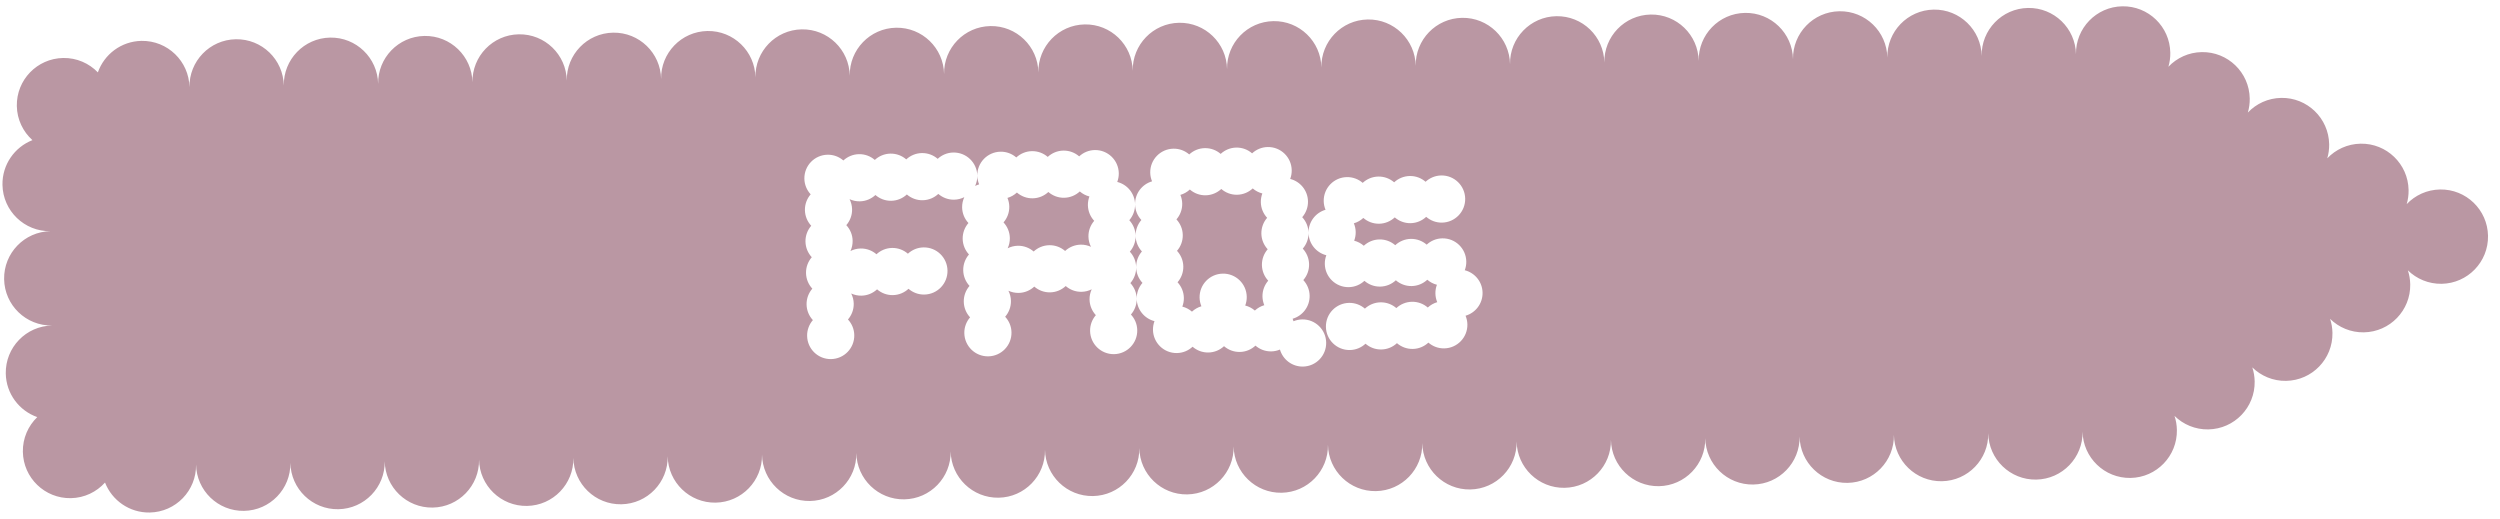
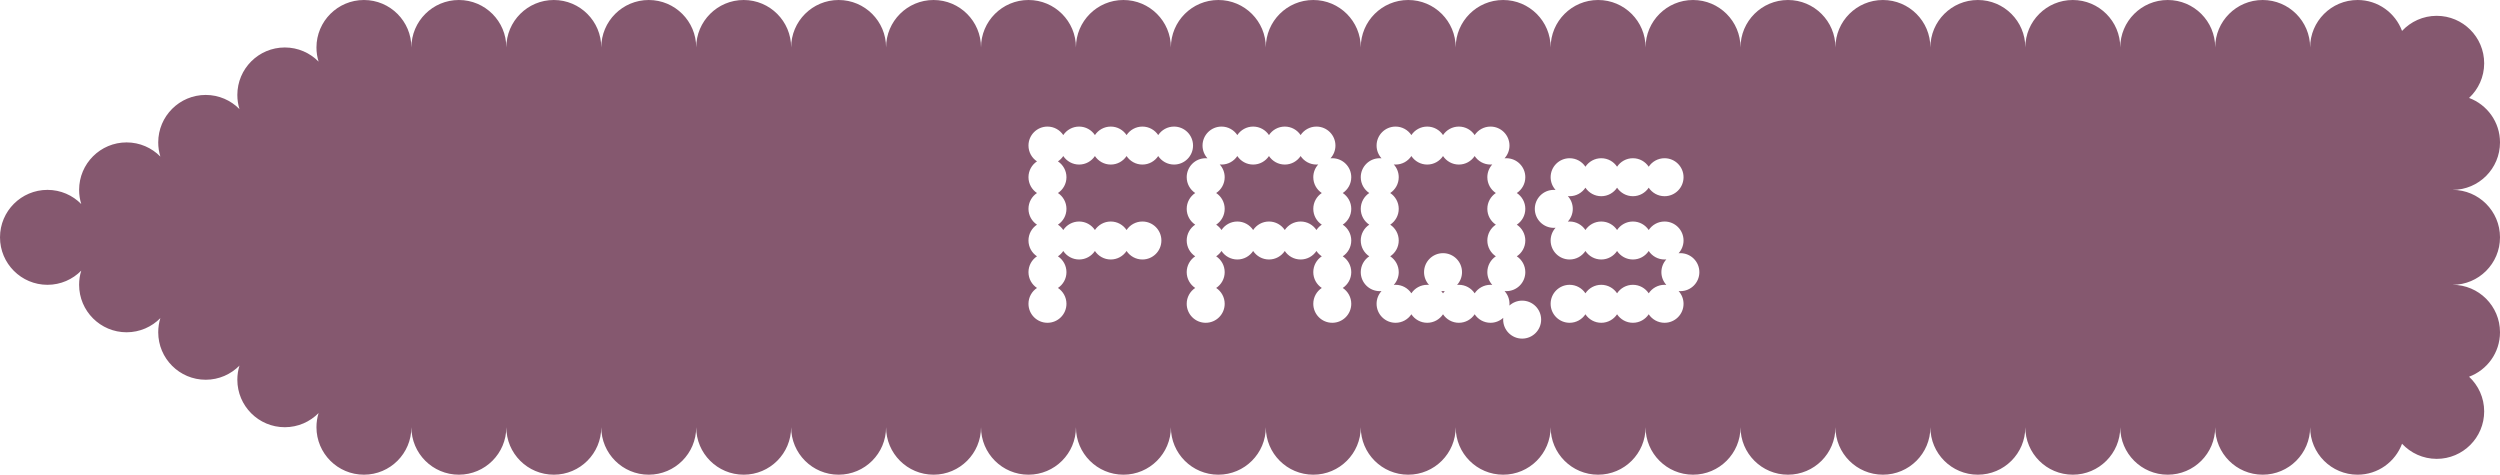
- <svg xmlns="http://www.w3.org/2000/svg" width="159" height="33" viewBox="0 0 159 33" fill="none">
-   <path d="M134.979 0.401C136.636 0.373 138.002 1.692 138.031 3.349C138.037 3.66 137.994 3.961 137.911 4.245C138.446 3.684 139.195 3.328 140.031 3.314C141.688 3.285 143.054 4.604 143.083 6.261C143.088 6.572 143.046 6.874 142.963 7.158C143.497 6.596 144.247 6.241 145.083 6.226C146.739 6.197 148.106 7.517 148.135 9.173C148.14 9.485 148.098 9.786 148.014 10.07C148.549 9.509 149.298 9.153 150.134 9.138C151.791 9.109 153.157 10.429 153.186 12.085C153.192 12.397 153.149 12.698 153.066 12.982C153.6 12.421 154.35 12.065 155.186 12.051C156.842 12.022 158.209 13.341 158.238 14.998C158.267 16.654 156.947 18.021 155.291 18.05C154.454 18.064 153.693 17.734 153.139 17.192C153.233 17.473 153.285 17.773 153.291 18.085C153.32 19.741 152 21.108 150.344 21.137C149.507 21.151 148.746 20.821 148.193 20.278C148.286 20.56 148.339 20.86 148.344 21.171C148.373 22.828 147.053 24.194 145.397 24.223C144.561 24.238 143.799 23.908 143.246 23.365C143.339 23.646 143.392 23.946 143.397 24.258C143.426 25.915 142.106 27.281 140.45 27.31C139.614 27.325 138.852 26.994 138.299 26.452C138.392 26.733 138.445 27.033 138.45 27.345C138.479 29.002 137.16 30.368 135.503 30.397C133.846 30.426 132.48 29.106 132.451 27.45C132.48 29.106 131.161 30.473 129.504 30.502C127.847 30.531 126.481 29.211 126.452 27.555C126.481 29.211 125.161 30.577 123.505 30.606C121.848 30.635 120.482 29.316 120.453 27.659C120.482 29.316 119.162 30.682 117.506 30.711C115.849 30.74 114.483 29.421 114.454 27.764C114.483 29.421 113.163 30.787 111.507 30.816C109.85 30.845 108.484 29.525 108.455 27.869C108.484 29.525 107.164 30.892 105.508 30.921C103.851 30.949 102.485 29.63 102.456 27.973C102.485 29.63 101.165 30.996 99.508 31.025C97.852 31.054 96.486 29.735 96.457 28.078C96.486 29.735 95.166 31.101 93.509 31.13C91.853 31.159 90.486 29.839 90.457 28.183C90.486 29.839 89.167 31.206 87.51 31.235C85.854 31.264 84.487 29.944 84.458 28.288C84.487 29.944 83.168 31.31 81.511 31.339C79.855 31.368 78.488 30.049 78.459 28.392C78.488 30.049 77.169 31.415 75.512 31.444C73.856 31.473 72.489 30.154 72.46 28.497C72.489 30.154 71.17 31.52 69.513 31.549C67.856 31.578 66.49 30.258 66.461 28.602C66.49 30.258 65.171 31.625 63.514 31.654C61.857 31.682 60.491 30.363 60.462 28.706C60.491 30.363 59.172 31.729 57.515 31.758C55.858 31.787 54.492 30.468 54.463 28.811C54.492 30.468 53.172 31.834 51.516 31.863C49.859 31.892 48.493 30.572 48.464 28.916C48.493 30.572 47.173 31.939 45.517 31.968C43.86 31.997 42.494 30.677 42.465 29.02C42.494 30.677 41.174 32.043 39.518 32.072C37.861 32.101 36.495 30.782 36.466 29.125C36.495 30.782 35.175 32.148 33.519 32.177C31.862 32.206 30.496 30.887 30.467 29.23C30.496 30.887 29.176 32.253 27.52 32.282C25.863 32.311 24.497 30.991 24.468 29.335C24.497 30.991 23.177 32.358 21.52 32.386C19.864 32.415 18.497 31.096 18.468 29.439C18.497 31.096 17.178 32.462 15.521 32.491C13.865 32.52 12.498 31.201 12.469 29.544C12.498 31.201 11.179 32.567 9.522 32.596C8.233 32.618 7.123 31.824 6.679 30.69C6.142 31.286 5.371 31.668 4.506 31.683C2.849 31.712 1.483 30.393 1.454 28.736C1.439 27.871 1.793 27.086 2.369 26.528C1.222 26.123 0.389 25.043 0.367 23.754C0.338 22.098 1.657 20.731 3.314 20.703C1.657 20.731 0.291 19.412 0.262 17.755C0.233 16.099 1.552 14.732 3.209 14.703C1.552 14.732 0.186 13.413 0.157 11.756C0.135 10.468 0.929 9.358 2.062 8.913C1.466 8.376 1.085 7.605 1.07 6.74C1.041 5.083 2.36 3.717 4.017 3.688C4.882 3.673 5.666 4.027 6.224 4.603C6.628 3.455 7.71 2.623 8.999 2.6C10.655 2.572 12.022 3.891 12.05 5.548C12.022 3.891 13.341 2.525 14.998 2.496C16.654 2.467 18.021 3.786 18.05 5.443C18.021 3.786 19.34 2.42 20.997 2.391C22.653 2.362 24.02 3.682 24.049 5.338C24.02 3.682 25.339 2.315 26.996 2.286C28.652 2.257 30.019 3.577 30.048 5.234C30.019 3.577 31.338 2.211 32.995 2.182C34.652 2.153 36.018 3.472 36.047 5.129C36.018 3.472 37.337 2.106 38.994 2.077C40.651 2.048 42.017 3.368 42.046 5.024C42.017 3.368 43.337 2.001 44.993 1.972C46.65 1.943 48.016 3.263 48.045 4.919C48.016 3.263 49.336 1.896 50.992 1.867C52.649 1.839 54.015 3.158 54.044 4.815C54.015 3.158 55.335 1.792 56.991 1.763C58.648 1.734 60.014 3.053 60.043 4.71C60.014 3.053 61.334 1.687 62.99 1.658C64.647 1.629 66.013 2.949 66.042 4.605C66.013 2.949 67.333 1.582 68.99 1.553C70.646 1.524 72.013 2.844 72.041 4.501C72.013 2.844 73.332 1.478 74.989 1.449C76.645 1.42 78.012 2.739 78.04 4.396C78.012 2.739 79.331 1.373 80.988 1.344C82.644 1.315 84.011 2.635 84.04 4.291C84.011 2.635 85.33 1.268 86.987 1.239C88.643 1.21 90.01 2.53 90.039 4.186C90.01 2.53 91.329 1.163 92.986 1.134C94.642 1.106 96.009 2.425 96.038 4.082C96.009 2.425 97.328 1.059 98.985 1.03C100.642 1.001 102.008 2.32 102.037 3.977C102.008 2.32 103.327 0.954 104.984 0.925C106.641 0.896 108.007 2.216 108.036 3.872C108.007 2.216 109.326 0.849 110.983 0.82C112.64 0.791 114.006 2.111 114.035 3.768C114.006 2.111 115.326 0.745 116.982 0.716C118.639 0.687 120.005 2.006 120.034 3.663C120.005 2.006 121.325 0.64 122.981 0.611C124.638 0.582 126.004 1.902 126.033 3.558C126.004 1.902 127.324 0.535 128.98 0.506C130.637 0.477 132.003 1.797 132.032 3.453C132.003 1.797 133.323 0.43 134.979 0.401ZM80.627 9.351C80.243 9.358 79.895 9.51 79.634 9.753C79.365 9.519 79.012 9.38 78.628 9.386C78.243 9.393 77.896 9.545 77.635 9.788C77.365 9.554 77.013 9.415 76.628 9.421C76.243 9.428 75.896 9.58 75.635 9.822C75.365 9.589 75.013 9.449 74.628 9.456C73.8 9.471 73.14 10.154 73.155 10.982C73.158 11.177 73.2 11.363 73.271 11.533C72.636 11.717 72.178 12.307 72.19 12.999C72.197 13.384 72.348 13.731 72.591 13.992C72.358 14.262 72.218 14.614 72.225 14.999C72.231 15.383 72.383 15.731 72.626 15.992C72.392 16.262 72.253 16.614 72.26 16.999C72.266 17.383 72.418 17.73 72.661 17.992C72.427 18.261 72.288 18.614 72.294 18.998C72.306 19.69 72.786 20.263 73.426 20.425C73.361 20.598 73.326 20.785 73.329 20.981C73.344 21.809 74.027 22.469 74.855 22.454C75.24 22.447 75.587 22.295 75.848 22.052C76.118 22.286 76.47 22.426 76.855 22.419C77.24 22.413 77.587 22.26 77.848 22.017C78.118 22.251 78.47 22.391 78.855 22.384C79.239 22.378 79.586 22.225 79.848 21.982C80.117 22.216 80.469 22.356 80.854 22.349C81.05 22.346 81.235 22.303 81.405 22.232C81.589 22.867 82.179 23.326 82.871 23.314C83.7 23.3 84.359 22.617 84.345 21.788C84.331 20.96 83.647 20.3 82.819 20.315C82.623 20.318 82.437 20.36 82.267 20.431C82.251 20.376 82.232 20.323 82.211 20.272C82.845 20.088 83.305 19.499 83.293 18.806C83.286 18.422 83.133 18.075 82.891 17.813C83.124 17.544 83.265 17.192 83.258 16.807C83.251 16.422 83.099 16.075 82.856 15.813C83.089 15.544 83.23 15.192 83.223 14.807C83.216 14.422 83.064 14.075 82.821 13.814C83.054 13.544 83.195 13.192 83.188 12.807C83.176 12.115 82.696 11.541 82.056 11.38C82.121 11.207 82.157 11.021 82.153 10.825C82.139 9.997 81.456 9.337 80.627 9.351ZM69.629 9.543C69.245 9.55 68.897 9.702 68.636 9.945C68.366 9.711 68.014 9.572 67.629 9.578C67.245 9.585 66.897 9.737 66.636 9.979C66.367 9.746 66.014 9.607 65.63 9.613C65.245 9.62 64.898 9.772 64.636 10.014C64.367 9.781 64.014 9.641 63.63 9.648C62.802 9.663 62.142 10.346 62.156 11.174C62.16 11.369 62.202 11.555 62.272 11.725C62.184 11.751 62.099 11.785 62.018 11.826C62.11 11.628 62.16 11.407 62.156 11.174C62.142 10.346 61.459 9.686 60.63 9.7C60.246 9.707 59.898 9.859 59.637 10.102C59.368 9.868 59.015 9.729 58.631 9.735C58.246 9.742 57.899 9.894 57.638 10.137C57.368 9.903 57.016 9.764 56.631 9.77C56.246 9.777 55.899 9.929 55.638 10.171C55.368 9.938 55.016 9.798 54.631 9.805C54.247 9.812 53.9 9.964 53.638 10.206C53.369 9.973 53.016 9.833 52.632 9.84C51.803 9.855 51.144 10.538 51.158 11.366C51.165 11.751 51.317 12.098 51.559 12.359C51.326 12.629 51.186 12.981 51.193 13.366C51.2 13.75 51.352 14.098 51.594 14.359C51.361 14.629 51.221 14.981 51.228 15.365C51.235 15.75 51.386 16.097 51.629 16.359C51.396 16.628 51.256 16.981 51.263 17.365C51.27 17.75 51.421 18.097 51.664 18.358C51.431 18.628 51.291 18.98 51.298 19.365C51.304 19.749 51.456 20.097 51.699 20.358C51.465 20.628 51.326 20.98 51.333 21.364C51.347 22.193 52.03 22.853 52.858 22.838C53.687 22.824 54.347 22.14 54.332 21.312C54.325 20.927 54.173 20.58 53.93 20.319C54.163 20.049 54.304 19.697 54.297 19.312C54.293 19.08 54.235 18.861 54.136 18.666C54.335 18.757 54.556 18.808 54.788 18.804C55.173 18.797 55.52 18.645 55.782 18.402C56.051 18.635 56.403 18.776 56.788 18.769C57.173 18.762 57.52 18.61 57.781 18.367C58.051 18.6 58.403 18.741 58.788 18.734C59.616 18.72 60.276 18.036 60.261 17.208C60.247 16.38 59.564 15.72 58.735 15.735C58.351 15.741 58.004 15.893 57.742 16.136C57.473 15.902 57.12 15.763 56.736 15.769C56.351 15.776 56.004 15.928 55.743 16.171C55.473 15.937 55.121 15.798 54.736 15.804C54.503 15.808 54.284 15.867 54.089 15.965C54.181 15.767 54.231 15.546 54.227 15.313C54.221 14.928 54.068 14.581 53.825 14.32C54.059 14.05 54.199 13.698 54.193 13.313C54.188 13.081 54.13 12.862 54.032 12.667C54.23 12.758 54.451 12.809 54.684 12.805C55.069 12.798 55.416 12.645 55.677 12.403C55.947 12.636 56.299 12.777 56.683 12.77C57.068 12.763 57.415 12.611 57.676 12.368C57.946 12.601 58.298 12.742 58.683 12.735C59.068 12.728 59.415 12.576 59.676 12.333C59.946 12.566 60.298 12.707 60.683 12.7C60.916 12.696 61.135 12.637 61.33 12.539C61.238 12.738 61.187 12.958 61.191 13.191C61.198 13.576 61.35 13.923 61.593 14.184C61.359 14.454 61.22 14.806 61.226 15.191C61.233 15.575 61.385 15.923 61.627 16.184C61.394 16.454 61.255 16.806 61.261 17.191C61.268 17.575 61.42 17.922 61.662 18.184C61.429 18.453 61.289 18.806 61.296 19.19C61.303 19.575 61.455 19.922 61.697 20.183C61.464 20.453 61.324 20.805 61.331 21.19C61.346 22.018 62.029 22.678 62.857 22.664C63.685 22.649 64.345 21.966 64.331 21.138C64.324 20.753 64.171 20.406 63.928 20.145C64.162 19.875 64.302 19.523 64.296 19.138C64.292 18.905 64.233 18.686 64.135 18.491C64.333 18.582 64.554 18.633 64.787 18.629C65.172 18.623 65.519 18.47 65.78 18.227C66.05 18.461 66.402 18.601 66.787 18.594C67.171 18.588 67.518 18.435 67.78 18.192C68.049 18.426 68.401 18.566 68.786 18.559C69.019 18.555 69.238 18.497 69.433 18.399C69.342 18.597 69.291 18.818 69.295 19.051C69.302 19.435 69.454 19.782 69.696 20.044C69.463 20.313 69.323 20.666 69.33 21.05C69.344 21.879 70.028 22.538 70.856 22.524C71.684 22.509 72.344 21.826 72.329 20.998C72.323 20.613 72.17 20.266 71.927 20.005C72.161 19.735 72.301 19.383 72.294 18.998C72.288 18.613 72.135 18.267 71.892 18.005C72.126 17.735 72.266 17.383 72.26 16.999C72.253 16.614 72.1 16.267 71.857 16.006C72.091 15.736 72.231 15.384 72.225 14.999C72.218 14.614 72.065 14.267 71.823 14.006C72.056 13.736 72.197 13.384 72.19 12.999C72.178 12.307 71.698 11.733 71.057 11.572C71.122 11.399 71.158 11.213 71.155 11.017C71.141 10.189 70.457 9.529 69.629 9.543ZM91.661 11.159C91.276 11.166 90.929 11.318 90.667 11.56C90.398 11.327 90.046 11.187 89.661 11.194C89.276 11.201 88.929 11.353 88.668 11.595C88.398 11.362 88.046 11.222 87.661 11.229C87.277 11.236 86.929 11.387 86.668 11.63C86.398 11.397 86.046 11.257 85.662 11.264C84.833 11.278 84.174 11.961 84.188 12.79C84.191 12.985 84.233 13.171 84.304 13.341C83.67 13.525 83.211 14.115 83.223 14.807C83.235 15.499 83.714 16.072 84.355 16.234C84.289 16.406 84.254 16.593 84.258 16.789C84.272 17.617 84.955 18.277 85.784 18.263C86.168 18.256 86.516 18.104 86.777 17.861C87.046 18.094 87.399 18.235 87.783 18.228C88.168 18.221 88.515 18.069 88.776 17.826C89.046 18.059 89.398 18.2 89.783 18.193C90.168 18.186 90.515 18.034 90.776 17.791C90.95 17.942 91.158 18.053 91.388 18.111C91.323 18.284 91.288 18.471 91.292 18.667C91.295 18.862 91.337 19.048 91.408 19.218C91.18 19.284 90.976 19.402 90.807 19.559C90.537 19.326 90.185 19.186 89.8 19.193C89.416 19.2 89.069 19.351 88.807 19.594C88.538 19.361 88.185 19.221 87.801 19.228C87.416 19.235 87.069 19.386 86.808 19.629C86.538 19.396 86.186 19.256 85.801 19.263C84.973 19.277 84.313 19.96 84.328 20.789C84.342 21.617 85.025 22.277 85.853 22.262C86.238 22.256 86.585 22.103 86.847 21.86C87.116 22.094 87.468 22.234 87.853 22.227C88.238 22.221 88.585 22.068 88.846 21.825C89.116 22.059 89.468 22.199 89.853 22.192C90.238 22.186 90.585 22.033 90.846 21.79C91.116 22.024 91.468 22.164 91.853 22.157C92.681 22.143 93.341 21.46 93.326 20.631C93.323 20.436 93.28 20.25 93.209 20.08C93.844 19.896 94.303 19.307 94.291 18.614C94.279 17.922 93.799 17.348 93.159 17.187C93.224 17.014 93.26 16.828 93.256 16.632C93.242 15.804 92.559 15.144 91.73 15.159C91.346 15.165 90.999 15.317 90.737 15.56C90.468 15.326 90.115 15.187 89.731 15.193C89.346 15.2 88.999 15.352 88.738 15.595C88.468 15.361 88.116 15.222 87.731 15.228C87.346 15.235 86.999 15.387 86.738 15.63C86.564 15.479 86.355 15.367 86.125 15.309C86.19 15.137 86.226 14.95 86.222 14.755C86.219 14.559 86.177 14.373 86.105 14.203C86.334 14.137 86.538 14.018 86.707 13.861C86.977 14.095 87.329 14.235 87.714 14.229C88.098 14.222 88.445 14.069 88.707 13.826C88.976 14.06 89.329 14.2 89.713 14.194C90.098 14.187 90.445 14.034 90.706 13.791C90.976 14.025 91.328 14.165 91.713 14.159C92.541 14.144 93.201 13.461 93.186 12.633C93.172 11.804 92.489 11.145 91.661 11.159ZM79.673 11.984C79.847 12.135 80.055 12.246 80.285 12.304C80.22 12.477 80.185 12.664 80.189 12.86C80.195 13.244 80.347 13.591 80.59 13.853C80.356 14.122 80.217 14.475 80.223 14.859C80.23 15.244 80.382 15.591 80.625 15.852C80.391 16.122 80.252 16.474 80.258 16.859C80.265 17.244 80.417 17.591 80.659 17.852C80.426 18.122 80.287 18.474 80.293 18.859C80.297 19.054 80.338 19.239 80.409 19.41C80.182 19.476 79.978 19.594 79.809 19.751C79.634 19.6 79.426 19.489 79.196 19.431C79.261 19.258 79.297 19.072 79.293 18.876C79.279 18.048 78.596 17.388 77.767 17.403C76.939 17.417 76.279 18.1 76.294 18.928C76.297 19.124 76.339 19.309 76.41 19.479C76.182 19.545 75.978 19.664 75.809 19.821C75.635 19.67 75.426 19.558 75.196 19.5C75.261 19.328 75.297 19.141 75.294 18.946C75.287 18.561 75.135 18.214 74.892 17.953C75.125 17.683 75.266 17.331 75.259 16.946C75.252 16.561 75.1 16.215 74.857 15.953C75.091 15.684 75.231 15.331 75.224 14.947C75.218 14.562 75.065 14.215 74.822 13.953C75.056 13.684 75.196 13.332 75.189 12.947C75.186 12.751 75.143 12.565 75.072 12.395C75.3 12.329 75.505 12.211 75.674 12.053C75.943 12.287 76.296 12.428 76.68 12.421C77.065 12.414 77.412 12.261 77.674 12.019C77.943 12.252 78.295 12.393 78.68 12.386C79.065 12.379 79.412 12.227 79.673 11.984ZM68.675 12.176C68.849 12.326 69.057 12.438 69.287 12.496C69.222 12.669 69.187 12.856 69.19 13.052C69.197 13.436 69.349 13.784 69.591 14.045C69.358 14.314 69.218 14.667 69.225 15.051C69.229 15.284 69.288 15.503 69.386 15.698C69.188 15.607 68.967 15.556 68.734 15.56C68.349 15.567 68.002 15.719 67.741 15.961C67.471 15.728 67.119 15.588 66.734 15.595C66.35 15.602 66.002 15.753 65.741 15.996C65.472 15.763 65.119 15.623 64.734 15.63C64.502 15.634 64.283 15.692 64.088 15.79C64.179 15.592 64.23 15.371 64.226 15.139C64.219 14.754 64.067 14.407 63.824 14.145C64.057 13.876 64.198 13.524 64.191 13.139C64.188 12.943 64.145 12.757 64.074 12.587C64.302 12.521 64.506 12.402 64.675 12.245C64.945 12.479 65.297 12.62 65.682 12.613C66.067 12.606 66.414 12.454 66.675 12.211C66.945 12.444 67.297 12.585 67.682 12.578C68.067 12.571 68.413 12.419 68.675 12.176Z" fill="#BA97A3" />
+ <svg xmlns="http://www.w3.org/2000/svg" width="158" height="30" viewBox="0 0 158 30" fill="none">
+   <path d="M149 0C150.289 0 151.384 0.814 151.809 1.954C152.356 1.368 153.135 1 154 1C155.657 1 157 2.343 157 4C157 4.865 156.631 5.643 156.045 6.19C157.186 6.615 158 7.711 158 9C158 10.657 156.657 12 155 12C156.657 12 158 13.343 158 15C158 16.657 156.657 18 155 18C156.657 18 158 19.343 158 21C158 22.289 157.186 23.384 156.045 23.809C156.631 24.356 157 25.134 157 26C157 27.657 155.657 29 154 29C153.134 29 152.356 28.631 151.809 28.045C151.384 29.186 150.289 30 149 30C147.343 30 146 28.657 146 27C146 28.657 144.657 30 143 30C141.343 30 140 28.657 140 27C140 28.657 138.657 30 137 30C135.343 30 134 28.657 134 27C134 28.657 132.657 30 131 30C129.343 30 128 28.657 128 27C128 28.657 126.657 30 125 30C123.343 30 122 28.657 122 27C122 28.657 120.657 30 119 30C117.343 30 116 28.657 116 27C116 28.657 114.657 30 113 30C111.343 30 110 28.657 110 27C110 28.657 108.657 30 107 30C105.343 30 104 28.657 104 27C104 28.657 102.657 30 101 30C99.343 30 98 28.657 98 27C98 28.657 96.657 30 95 30C93.343 30 92 28.657 92 27C92 28.657 90.657 30 89 30C87.343 30 86 28.657 86 27C86 28.657 84.657 30 83 30C81.343 30 80 28.657 80 27C80 28.657 78.657 30 77 30C75.343 30 74 28.657 74 27C74 28.657 72.657 30 71 30C69.343 30 68 28.657 68 27C68 28.657 66.657 30 65 30C63.343 30 62 28.657 62 27C62 28.657 60.657 30 59 30C57.343 30 56 28.657 56 27C56 28.657 54.657 30 53 30C51.343 30 50 28.657 50 27C50 28.657 48.657 30 47 30C45.343 30 44 28.657 44 27C44 28.657 42.657 30 41 30C39.343 30 38 28.657 38 27C38 28.657 36.657 30 35 30C33.343 30 32 28.657 32 27C32 28.657 30.657 30 29 30C27.343 30 26 28.657 26 27C26 28.657 24.657 30 23 30C21.343 30 20 28.657 20 27C20 26.688 20.047 26.387 20.135 26.105C19.591 26.656 18.836 27 18 27C16.343 27 15 25.657 15 24C15 23.688 15.046 23.387 15.135 23.105C14.591 23.656 13.836 24 13 24C11.343 24 10 22.657 10 21C10 20.688 10.046 20.387 10.135 20.105C9.591 20.656 8.836 21 8 21C6.343 21 5 19.657 5 18C5 17.688 5.046 17.387 5.135 17.105C4.591 17.656 3.836 18 3 18C1.343 18 0 16.657 0 15C0 13.343 1.343 12 3 12C3.836 12 4.591 12.343 5.135 12.895C5.047 12.612 5 12.312 5 12C5 10.343 6.343 9 8 9C8.836 9 9.591 9.343 10.135 9.895C10.047 9.612 10 9.311 10 9C10 7.343 11.343 6 13 6C13.836 6 14.591 6.343 15.135 6.895C15.047 6.612 15 6.311 15 6C15 4.343 16.343 3 18 3C18.836 3 19.591 3.343 20.135 3.895C20.047 3.612 20 3.311 20 3C20 1.343 21.343 0 23 0C24.657 0 26 1.343 26 3C26 1.343 27.343 0 29 0C30.657 0 32 1.343 32 3C32 1.343 33.343 0 35 0C36.657 0 38 1.343 38 3C38 1.343 39.343 0 41 0C42.657 0 44 1.343 44 3C44 1.343 45.343 0 47 0C48.657 0 50 1.343 50 3C50 1.343 51.343 0 53 0C54.657 0 56 1.343 56 3C56 1.343 57.343 0 59 0C60.657 0 62 1.343 62 3C62 1.343 63.343 0 65 0C66.657 0 68 1.343 68 3C68 1.343 69.343 0 71 0C72.657 0 74 1.343 74 3C74 1.343 75.343 0 77 0C78.657 0 80 1.343 80 3C80 1.343 81.343 0 83 0C84.657 0 86 1.343 86 3C86 1.343 87.343 0 89 0C90.657 0 92 1.343 92 3C92 1.343 93.343 0 95 0C96.657 0 98 1.343 98 3C98 1.343 99.343 0 101 0C102.657 0 104 1.343 104 3C104 1.343 105.343 0 107 0C108.657 0 110 1.343 110 3C110 1.343 111.343 0 113 0C114.657 0 116 1.343 116 3C116 1.343 117.343 0 119 0C120.657 0 122 1.343 122 3C122 1.343 123.343 0 125 0C126.657 0 128 1.343 128 3C128 1.343 129.343 0 131 0C132.657 0 134 1.343 134 3C134 1.343 135.343 0 137 0C138.657 0 140 1.343 140 3C140 1.343 141.343 0 143 0C144.657 0 146 1.343 146 3C146 1.343 147.343 0 149 0ZM94.2 8C93.782 8 93.414 8.213 93.199 8.537C92.984 8.214 92.618 8 92.2 8C91.782 8 91.414 8.213 91.199 8.537C90.984 8.214 90.618 8 90.2 8C89.782 8 89.414 8.213 89.199 8.537C88.984 8.214 88.618 8 88.2 8C87.537 8 87 8.537 87 9.2C87 9.51 87.119 9.792 87.312 10.005C87.275 10.001 87.238 10 87.2 10C86.537 10 86 10.537 86 11.2C86 11.618 86.214 11.984 86.537 12.199C86.213 12.414 86 12.782 86 13.2C86 13.618 86.214 13.984 86.537 14.199C86.213 14.414 86 14.782 86 15.2C86 15.618 86.214 15.984 86.537 16.199C86.213 16.414 86 16.782 86 17.2C86 17.863 86.537 18.4 87.2 18.4C87.238 18.4 87.275 18.397 87.312 18.394C87.119 18.607 87 18.89 87 19.2C87 19.863 87.537 20.4 88.2 20.4C88.618 20.4 88.984 20.186 89.199 19.862C89.414 20.186 89.782 20.4 90.2 20.4C90.618 20.4 90.984 20.186 91.199 19.862C91.414 20.186 91.782 20.4 92.2 20.4C92.618 20.4 92.984 20.186 93.199 19.862C93.414 20.186 93.782 20.4 94.2 20.4C94.511 20.4 94.792 20.28 95.005 20.087C95.001 20.124 95 20.162 95 20.2C95 20.863 95.537 21.4 96.2 21.4C96.863 21.4 97.4 20.863 97.4 20.2C97.4 19.538 96.863 19 96.2 19C95.889 19 95.607 19.119 95.394 19.312C95.397 19.276 95.4 19.238 95.4 19.2C95.4 18.889 95.281 18.607 95.087 18.394C95.124 18.397 95.162 18.4 95.2 18.4C95.863 18.4 96.4 17.863 96.4 17.2C96.4 16.782 96.186 16.414 95.862 16.199C96.186 15.984 96.4 15.618 96.4 15.2C96.4 14.782 96.186 14.414 95.862 14.199C96.186 13.984 96.4 13.618 96.4 13.2C96.4 12.782 96.186 12.414 95.862 12.199C96.186 11.984 96.4 11.618 96.4 11.2C96.4 10.537 95.863 10 95.2 10C95.162 10 95.124 10.001 95.087 10.005C95.28 9.792 95.4 9.511 95.4 9.2C95.4 8.538 94.863 8 94.2 8ZM74.2 8C73.782 8 73.414 8.213 73.199 8.537C72.984 8.214 72.618 8 72.2 8C71.782 8 71.414 8.213 71.199 8.537C70.984 8.214 70.618 8 70.2 8C69.782 8 69.414 8.213 69.199 8.537C68.984 8.214 68.618 8 68.2 8C67.782 8 67.414 8.213 67.199 8.537C66.984 8.214 66.618 8 66.2 8C65.537 8 65 8.537 65 9.2C65 9.618 65.214 9.984 65.537 10.199C65.213 10.414 65 10.782 65 11.2C65 11.618 65.214 11.984 65.537 12.199C65.213 12.414 65 12.782 65 13.2C65 13.618 65.214 13.984 65.537 14.199C65.213 14.414 65 14.782 65 15.2C65 15.618 65.214 15.984 65.537 16.199C65.213 16.414 65 16.782 65 17.2C65 17.618 65.214 17.984 65.537 18.199C65.213 18.414 65 18.782 65 19.2C65 19.863 65.537 20.4 66.2 20.4C66.863 20.4 67.4 19.863 67.4 19.2C67.4 18.782 67.186 18.414 66.862 18.199C67.186 17.984 67.4 17.618 67.4 17.2C67.4 16.782 67.186 16.414 66.862 16.199C66.996 16.11 67.11 15.996 67.199 15.862C67.414 16.186 67.782 16.4 68.2 16.4C68.618 16.4 68.984 16.186 69.199 15.862C69.414 16.186 69.782 16.4 70.2 16.4C70.618 16.4 70.984 16.186 71.199 15.862C71.414 16.186 71.782 16.4 72.2 16.4C72.863 16.4 73.4 15.863 73.4 15.2C73.4 14.537 72.863 14 72.2 14C71.782 14 71.414 14.213 71.199 14.537C70.984 14.214 70.618 14 70.2 14C69.782 14 69.414 14.213 69.199 14.537C68.984 14.214 68.618 14 68.2 14C67.782 14 67.414 14.213 67.199 14.537C67.11 14.403 66.996 14.288 66.862 14.199C67.186 13.984 67.4 13.618 67.4 13.2C67.4 12.782 67.186 12.414 66.862 12.199C67.186 11.984 67.4 11.618 67.4 11.2C67.4 10.782 67.186 10.414 66.862 10.199C66.996 10.11 67.11 9.996 67.199 9.862C67.414 10.186 67.782 10.4 68.2 10.4C68.618 10.4 68.984 10.186 69.199 9.862C69.414 10.186 69.782 10.4 70.2 10.4C70.618 10.4 70.984 10.186 71.199 9.862C71.414 10.186 71.782 10.4 72.2 10.4C72.618 10.4 72.984 10.186 73.199 9.862C73.414 10.186 73.782 10.4 74.2 10.4C74.863 10.4 75.4 9.863 75.4 9.2C75.4 8.538 74.863 8 74.2 8ZM83.2 8C82.782 8 82.414 8.213 82.199 8.537C81.984 8.214 81.618 8 81.2 8C80.782 8 80.414 8.213 80.199 8.537C79.984 8.214 79.618 8 79.2 8C78.782 8 78.414 8.213 78.199 8.537C77.984 8.214 77.618 8 77.2 8C76.537 8 76 8.537 76 9.2C76 9.51 76.119 9.792 76.312 10.005C76.275 10.001 76.238 10 76.2 10C75.537 10 75 10.537 75 11.2C75 11.618 75.214 11.984 75.537 12.199C75.213 12.414 75 12.782 75 13.2C75 13.618 75.214 13.984 75.537 14.199C75.213 14.414 75 14.782 75 15.2C75 15.618 75.214 15.984 75.537 16.199C75.213 16.414 75 16.782 75 17.2C75 17.618 75.214 17.984 75.537 18.199C75.213 18.414 75 18.782 75 19.2C75 19.863 75.537 20.4 76.2 20.4C76.863 20.4 77.4 19.863 77.4 19.2C77.4 18.782 77.186 18.414 76.862 18.199C77.186 17.984 77.4 17.618 77.4 17.2C77.4 16.782 77.186 16.414 76.862 16.199C76.996 16.11 77.11 15.996 77.199 15.862C77.414 16.186 77.782 16.4 78.2 16.4C78.618 16.4 78.984 16.186 79.199 15.862C79.414 16.186 79.782 16.4 80.2 16.4C80.618 16.4 80.984 16.186 81.199 15.862C81.414 16.186 81.782 16.4 82.2 16.4C82.618 16.4 82.984 16.186 83.199 15.862C83.288 15.996 83.403 16.11 83.537 16.199C83.213 16.414 83 16.782 83 17.2C83 17.618 83.214 17.984 83.537 18.199C83.213 18.414 83 18.782 83 19.2C83 19.863 83.537 20.4 84.2 20.4C84.863 20.4 85.4 19.863 85.4 19.2C85.4 18.782 85.186 18.414 84.862 18.199C85.186 17.984 85.4 17.618 85.4 17.2C85.4 16.782 85.186 16.414 84.862 16.199C85.186 15.984 85.4 15.618 85.4 15.2C85.4 14.782 85.186 14.414 84.862 14.199C85.186 13.984 85.4 13.618 85.4 13.2C85.4 12.782 85.186 12.414 84.862 12.199C85.186 11.984 85.4 11.618 85.4 11.2C85.4 10.537 84.863 10 84.2 10C84.162 10 84.124 10.001 84.087 10.005C84.28 9.792 84.4 9.511 84.4 9.2C84.4 8.538 83.863 8 83.2 8ZM105.2 10C104.782 10 104.414 10.213 104.199 10.537C103.984 10.214 103.618 10 103.2 10C102.782 10 102.414 10.213 102.199 10.537C101.984 10.214 101.618 10 101.2 10C100.782 10 100.414 10.213 100.199 10.537C99.984 10.214 99.618 10 99.2 10C98.537 10 98 10.537 98 11.2C98 11.51 98.119 11.792 98.312 12.005C98.275 12.001 98.238 12 98.2 12C97.537 12 97 12.537 97 13.2C97 13.863 97.537 14.4 98.2 14.4C98.238 14.4 98.275 14.397 98.312 14.394C98.119 14.607 98 14.889 98 15.2C98 15.863 98.537 16.4 99.2 16.4C99.618 16.4 99.984 16.186 100.199 15.862C100.414 16.186 100.782 16.4 101.2 16.4C101.618 16.4 101.984 16.186 102.199 15.862C102.414 16.186 102.782 16.4 103.2 16.4C103.618 16.4 103.984 16.186 104.199 15.862C104.414 16.186 104.782 16.4 105.2 16.4C105.238 16.4 105.275 16.397 105.312 16.394C105.119 16.607 105 16.89 105 17.2C105 17.51 105.119 17.792 105.312 18.005C105.276 18.001 105.238 18 105.2 18C104.782 18 104.414 18.213 104.199 18.537C103.984 18.214 103.618 18 103.2 18C102.782 18 102.414 18.213 102.199 18.537C101.984 18.214 101.618 18 101.2 18C100.782 18 100.414 18.213 100.199 18.537C99.984 18.214 99.618 18 99.2 18C98.537 18 98 18.538 98 19.2C98 19.863 98.537 20.4 99.2 20.4C99.618 20.4 99.984 20.186 100.199 19.862C100.414 20.186 100.782 20.4 101.2 20.4C101.618 20.4 101.984 20.186 102.199 19.862C102.414 20.186 102.782 20.4 103.2 20.4C103.618 20.4 103.984 20.186 104.199 19.862C104.414 20.186 104.782 20.4 105.2 20.4C105.863 20.4 106.4 19.863 106.4 19.2C106.4 18.889 106.281 18.607 106.087 18.394C106.124 18.397 106.162 18.4 106.2 18.4C106.863 18.4 107.4 17.863 107.4 17.2C107.4 16.538 106.863 16 106.2 16C106.162 16 106.124 16.001 106.087 16.005C106.28 15.792 106.4 15.511 106.4 15.2C106.4 14.537 105.863 14 105.2 14C104.782 14 104.414 14.213 104.199 14.537C103.984 14.214 103.618 14 103.2 14C102.782 14 102.414 14.213 102.199 14.537C101.984 14.214 101.618 14 101.2 14C100.782 14 100.414 14.213 100.199 14.537C99.984 14.214 99.618 14 99.2 14C99.162 14 99.124 14.001 99.087 14.005C99.28 13.792 99.4 13.511 99.4 13.2C99.4 12.889 99.281 12.607 99.087 12.394C99.124 12.397 99.162 12.4 99.2 12.4C99.618 12.4 99.984 12.186 100.199 11.862C100.414 12.186 100.782 12.4 101.2 12.4C101.618 12.4 101.984 12.186 102.199 11.862C102.414 12.186 102.782 12.4 103.2 12.4C103.618 12.4 103.984 12.186 104.199 11.862C104.414 12.186 104.782 12.4 105.2 12.4C105.863 12.4 106.4 11.863 106.4 11.2C106.4 10.537 105.863 10 105.2 10ZM93.199 9.862C93.414 10.186 93.782 10.4 94.2 10.4C94.238 10.4 94.275 10.397 94.312 10.394C94.119 10.607 94 10.889 94 11.2C94 11.618 94.214 11.984 94.537 12.199C94.213 12.414 94 12.782 94 13.2C94 13.618 94.214 13.984 94.537 14.199C94.213 14.414 94 14.782 94 15.2C94 15.618 94.214 15.984 94.537 16.199C94.213 16.414 94 16.782 94 17.2C94 17.51 94.119 17.792 94.312 18.005C94.275 18.001 94.238 18 94.2 18C93.782 18 93.414 18.213 93.199 18.537C92.984 18.214 92.618 18 92.2 18C92.162 18 92.124 18.001 92.087 18.005C92.28 17.792 92.4 17.511 92.4 17.2C92.4 16.538 91.863 16 91.2 16C90.537 16 90 16.538 90 17.2C90 17.51 90.119 17.792 90.312 18.005C90.275 18.001 90.238 18 90.2 18C89.782 18 89.414 18.213 89.199 18.537C88.984 18.214 88.618 18 88.2 18C88.162 18 88.124 18.001 88.087 18.005C88.28 17.792 88.4 17.511 88.4 17.2C88.4 16.782 88.186 16.414 87.862 16.199C88.186 15.984 88.4 15.618 88.4 15.2C88.4 14.782 88.186 14.414 87.862 14.199C88.186 13.984 88.4 13.618 88.4 13.2C88.4 12.782 88.186 12.414 87.862 12.199C88.186 11.984 88.4 11.618 88.4 11.2C88.4 10.889 88.281 10.607 88.087 10.394C88.124 10.397 88.162 10.4 88.2 10.4C88.618 10.4 88.984 10.186 89.199 9.862C89.414 10.186 89.782 10.4 90.2 10.4C90.618 10.4 90.984 10.186 91.199 9.862C91.414 10.186 91.782 10.4 92.2 10.4C92.618 10.4 92.984 10.186 93.199 9.862ZM91.312 18.394C91.272 18.439 91.233 18.486 91.199 18.537C91.165 18.486 91.128 18.439 91.087 18.394C91.124 18.397 91.162 18.4 91.2 18.4C91.238 18.4 91.275 18.397 91.312 18.394ZM82.199 9.862C82.414 10.186 82.782 10.4 83.2 10.4C83.238 10.4 83.275 10.397 83.312 10.394C83.119 10.607 83 10.889 83 11.2C83 11.618 83.214 11.984 83.537 12.199C83.213 12.414 83 12.782 83 13.2C83 13.618 83.214 13.984 83.537 14.199C83.403 14.288 83.288 14.403 83.199 14.537C82.984 14.214 82.618 14 82.2 14C81.782 14 81.414 14.213 81.199 14.537C80.984 14.214 80.618 14 80.2 14C79.782 14 79.414 14.213 79.199 14.537C78.984 14.214 78.618 14 78.2 14C77.782 14 77.414 14.213 77.199 14.537C77.11 14.403 76.996 14.288 76.862 14.199C77.186 13.984 77.4 13.618 77.4 13.2C77.4 12.782 77.186 12.414 76.862 12.199C77.186 11.984 77.4 11.618 77.4 11.2C77.4 10.889 77.281 10.607 77.087 10.394C77.124 10.397 77.162 10.4 77.2 10.4C77.618 10.4 77.984 10.186 78.199 9.862C78.414 10.186 78.782 10.4 79.2 10.4C79.618 10.4 79.984 10.186 80.199 9.862C80.414 10.186 80.782 10.4 81.2 10.4C81.618 10.4 81.984 10.186 82.199 9.862Z" fill="#85586F" />
</svg>
